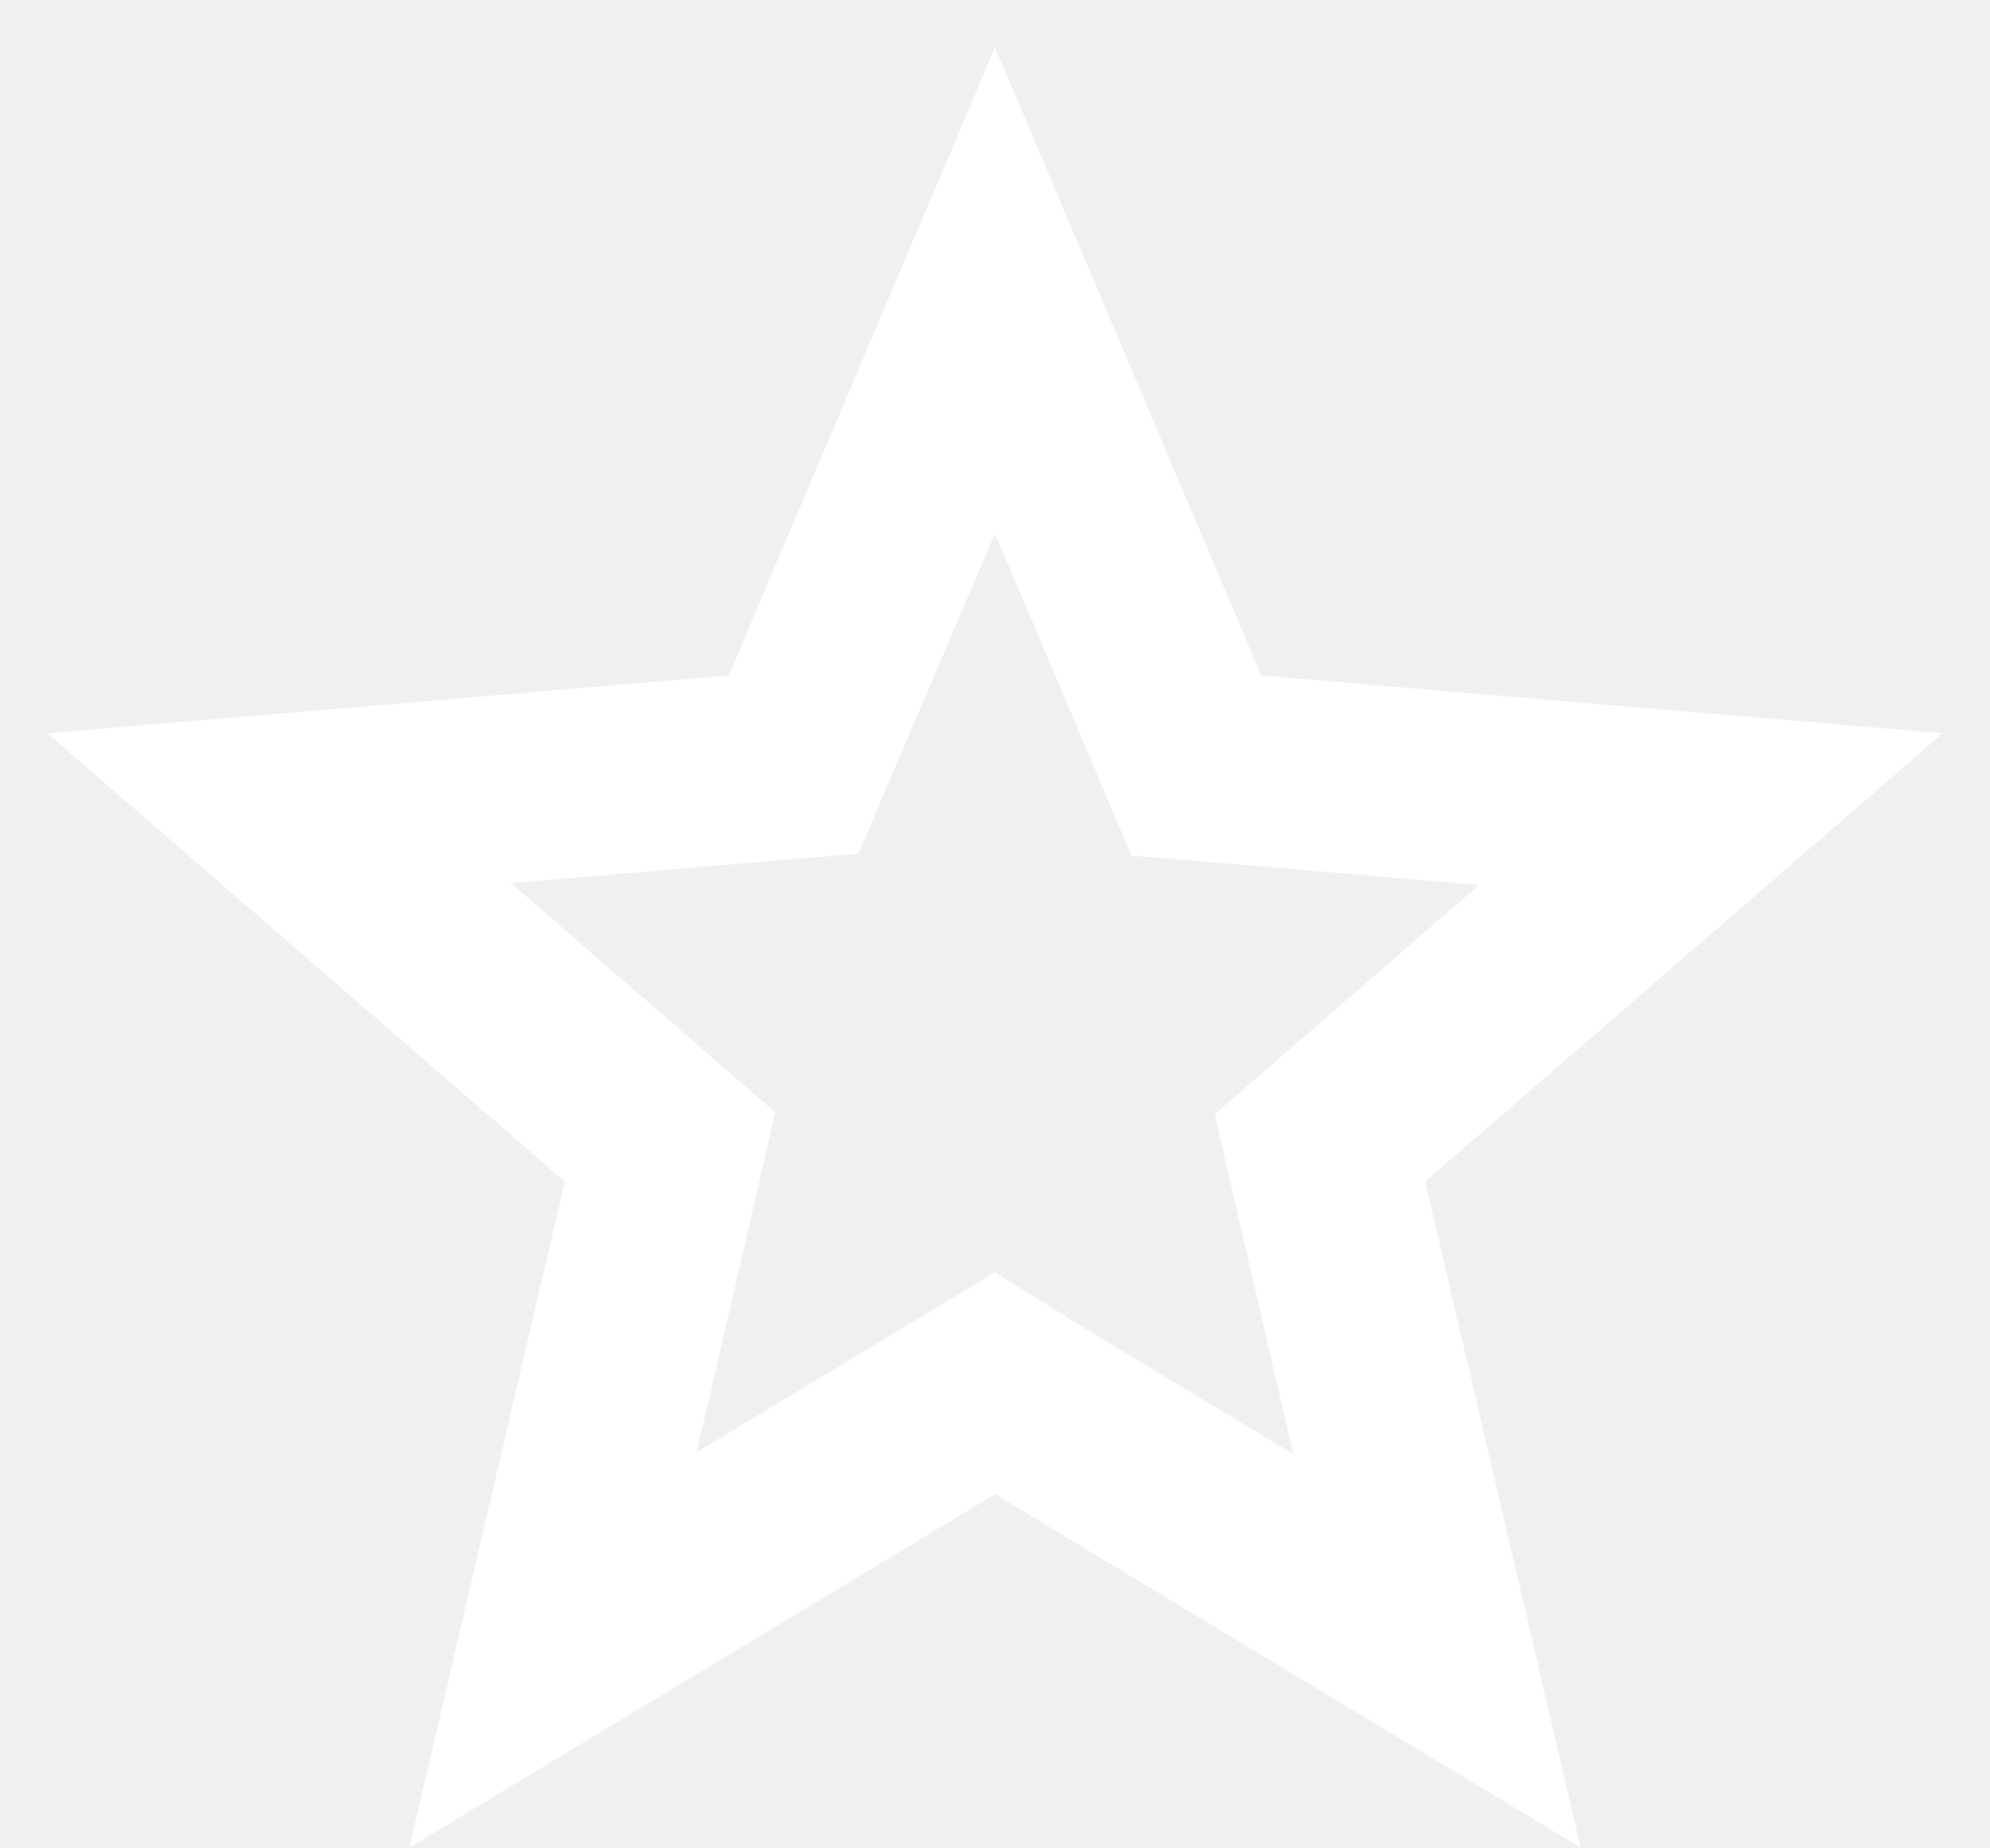
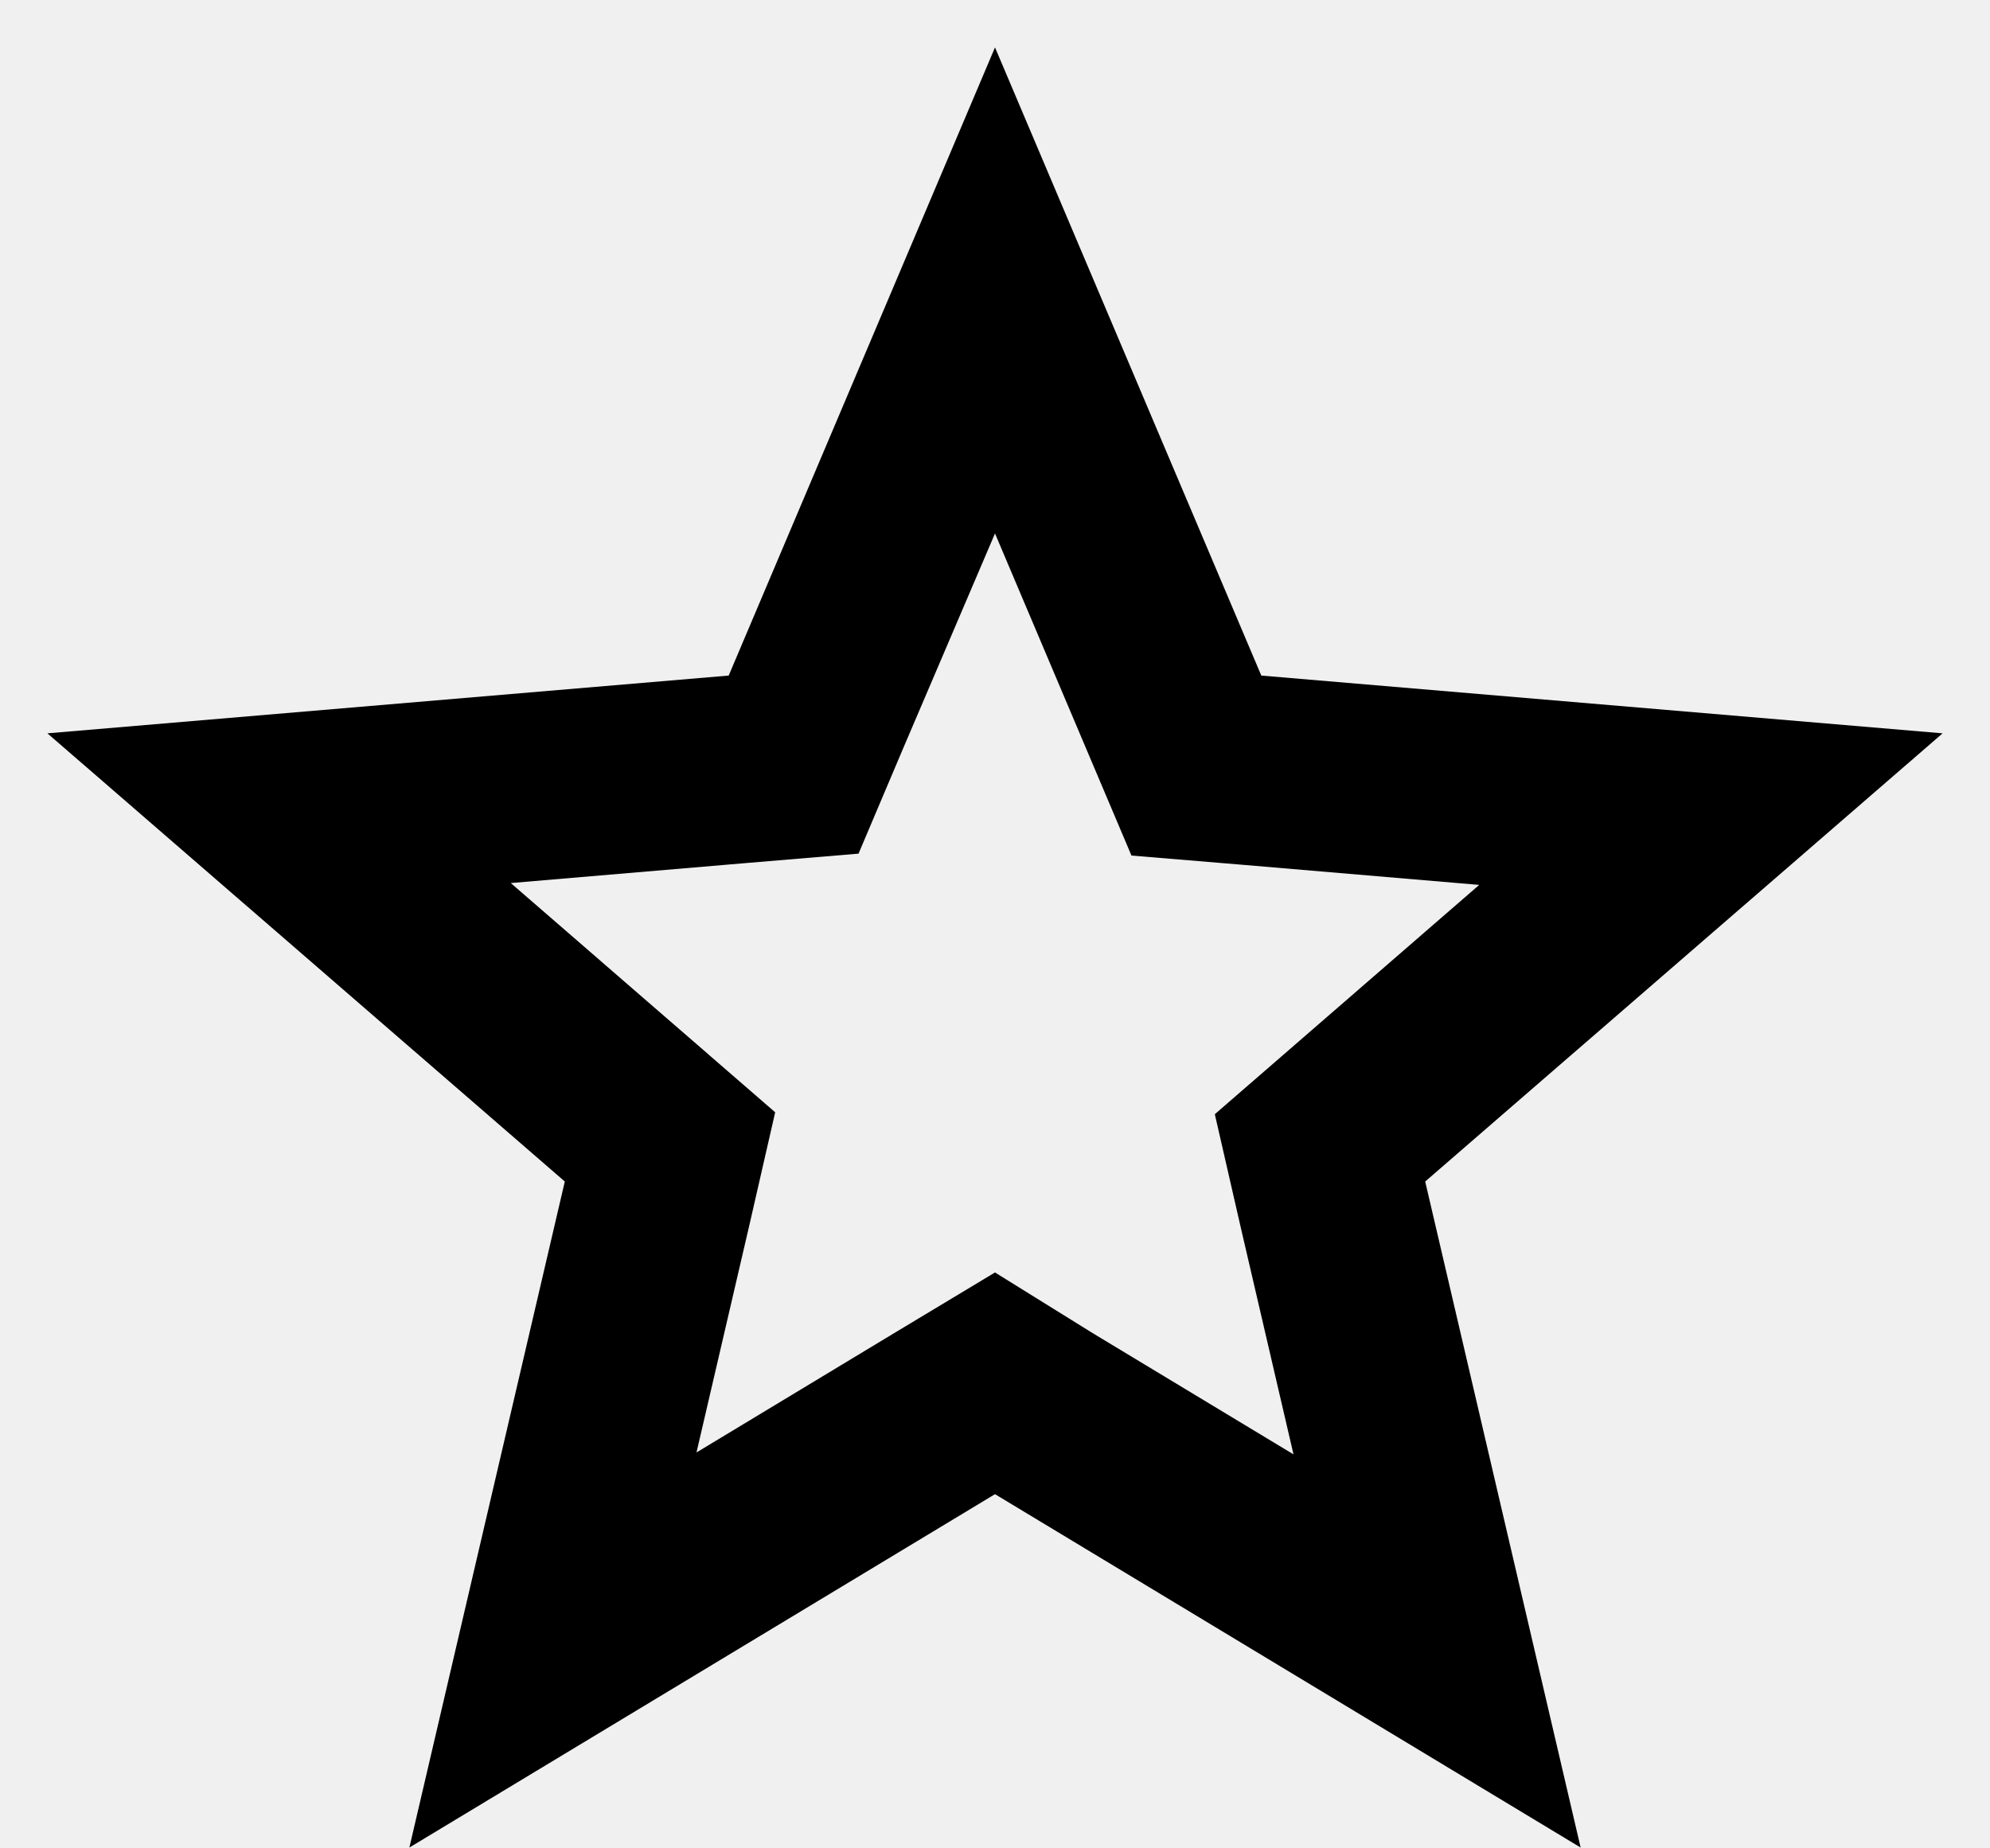
<svg xmlns="http://www.w3.org/2000/svg" width="28" height="26" viewBox="0 0 28 26" fill="none">
-   <path id="Vector" d="M14 7.507L15.293 10.56L15.92 12.04L17.52 12.173L20.813 12.453L18.307 14.627L17.093 15.68L17.453 17.253L18.2 20.467L15.373 18.76L14 17.907L12.627 18.733L9.8 20.44L10.547 17.227L10.907 15.653L9.693 14.6L7.187 12.427L10.48 12.147L12.08 12.013L12.707 10.533L14 7.507M14 0.667L10.253 9.507L0.667 10.32L7.947 16.627L5.76 26L14 21.027L22.24 26L20.053 16.627L27.333 10.32L17.747 9.507L14 0.667Z" fill="white" />
+   <path id="Vector" d="M14 7.507L15.293 10.56L15.92 12.04L17.52 12.173L20.813 12.453L18.307 14.627L17.093 15.68L17.453 17.253L18.2 20.467L15.373 18.76L14 17.907L12.627 18.733L9.8 20.44L10.547 17.227L10.907 15.653L9.693 14.6L7.187 12.427L10.48 12.147L12.08 12.013L12.707 10.533L14 7.507M14 0.667L10.253 9.507L0.667 10.32L7.947 16.627L5.76 26L14 21.027L22.24 26L20.053 16.627L27.333 10.32L17.747 9.507L14 0.667Z" fill="currentColor" />
</svg>
